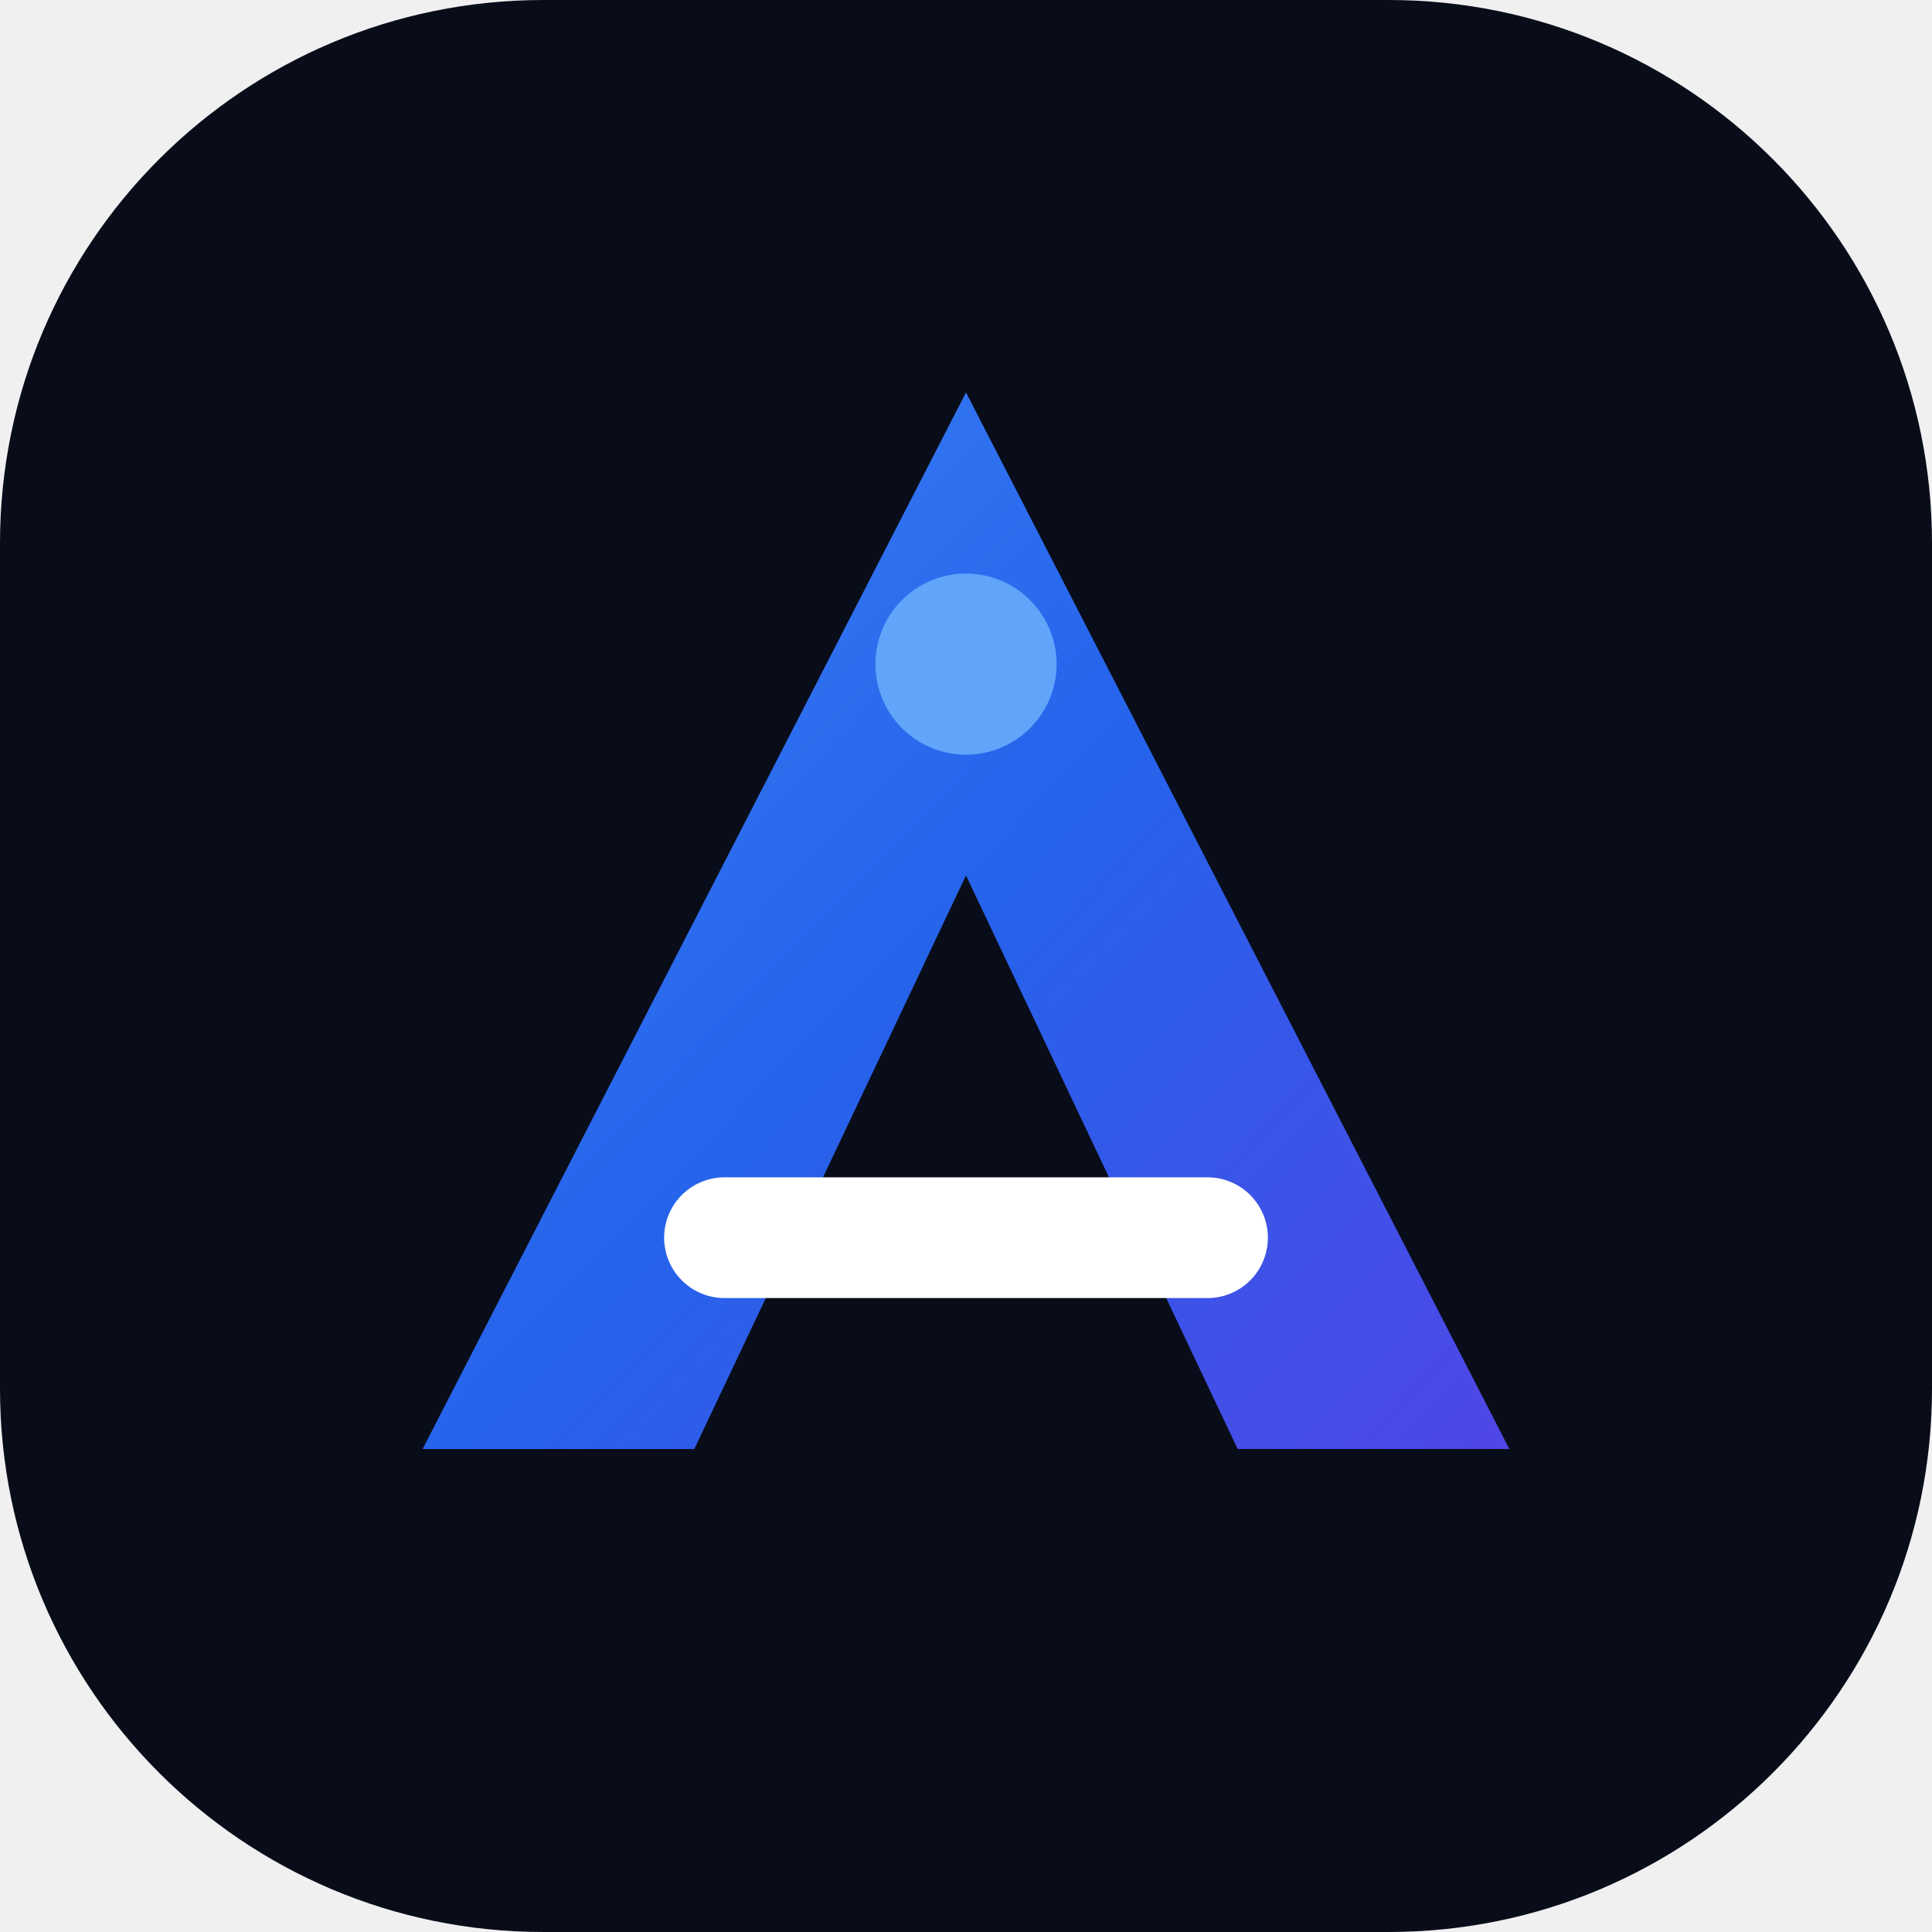
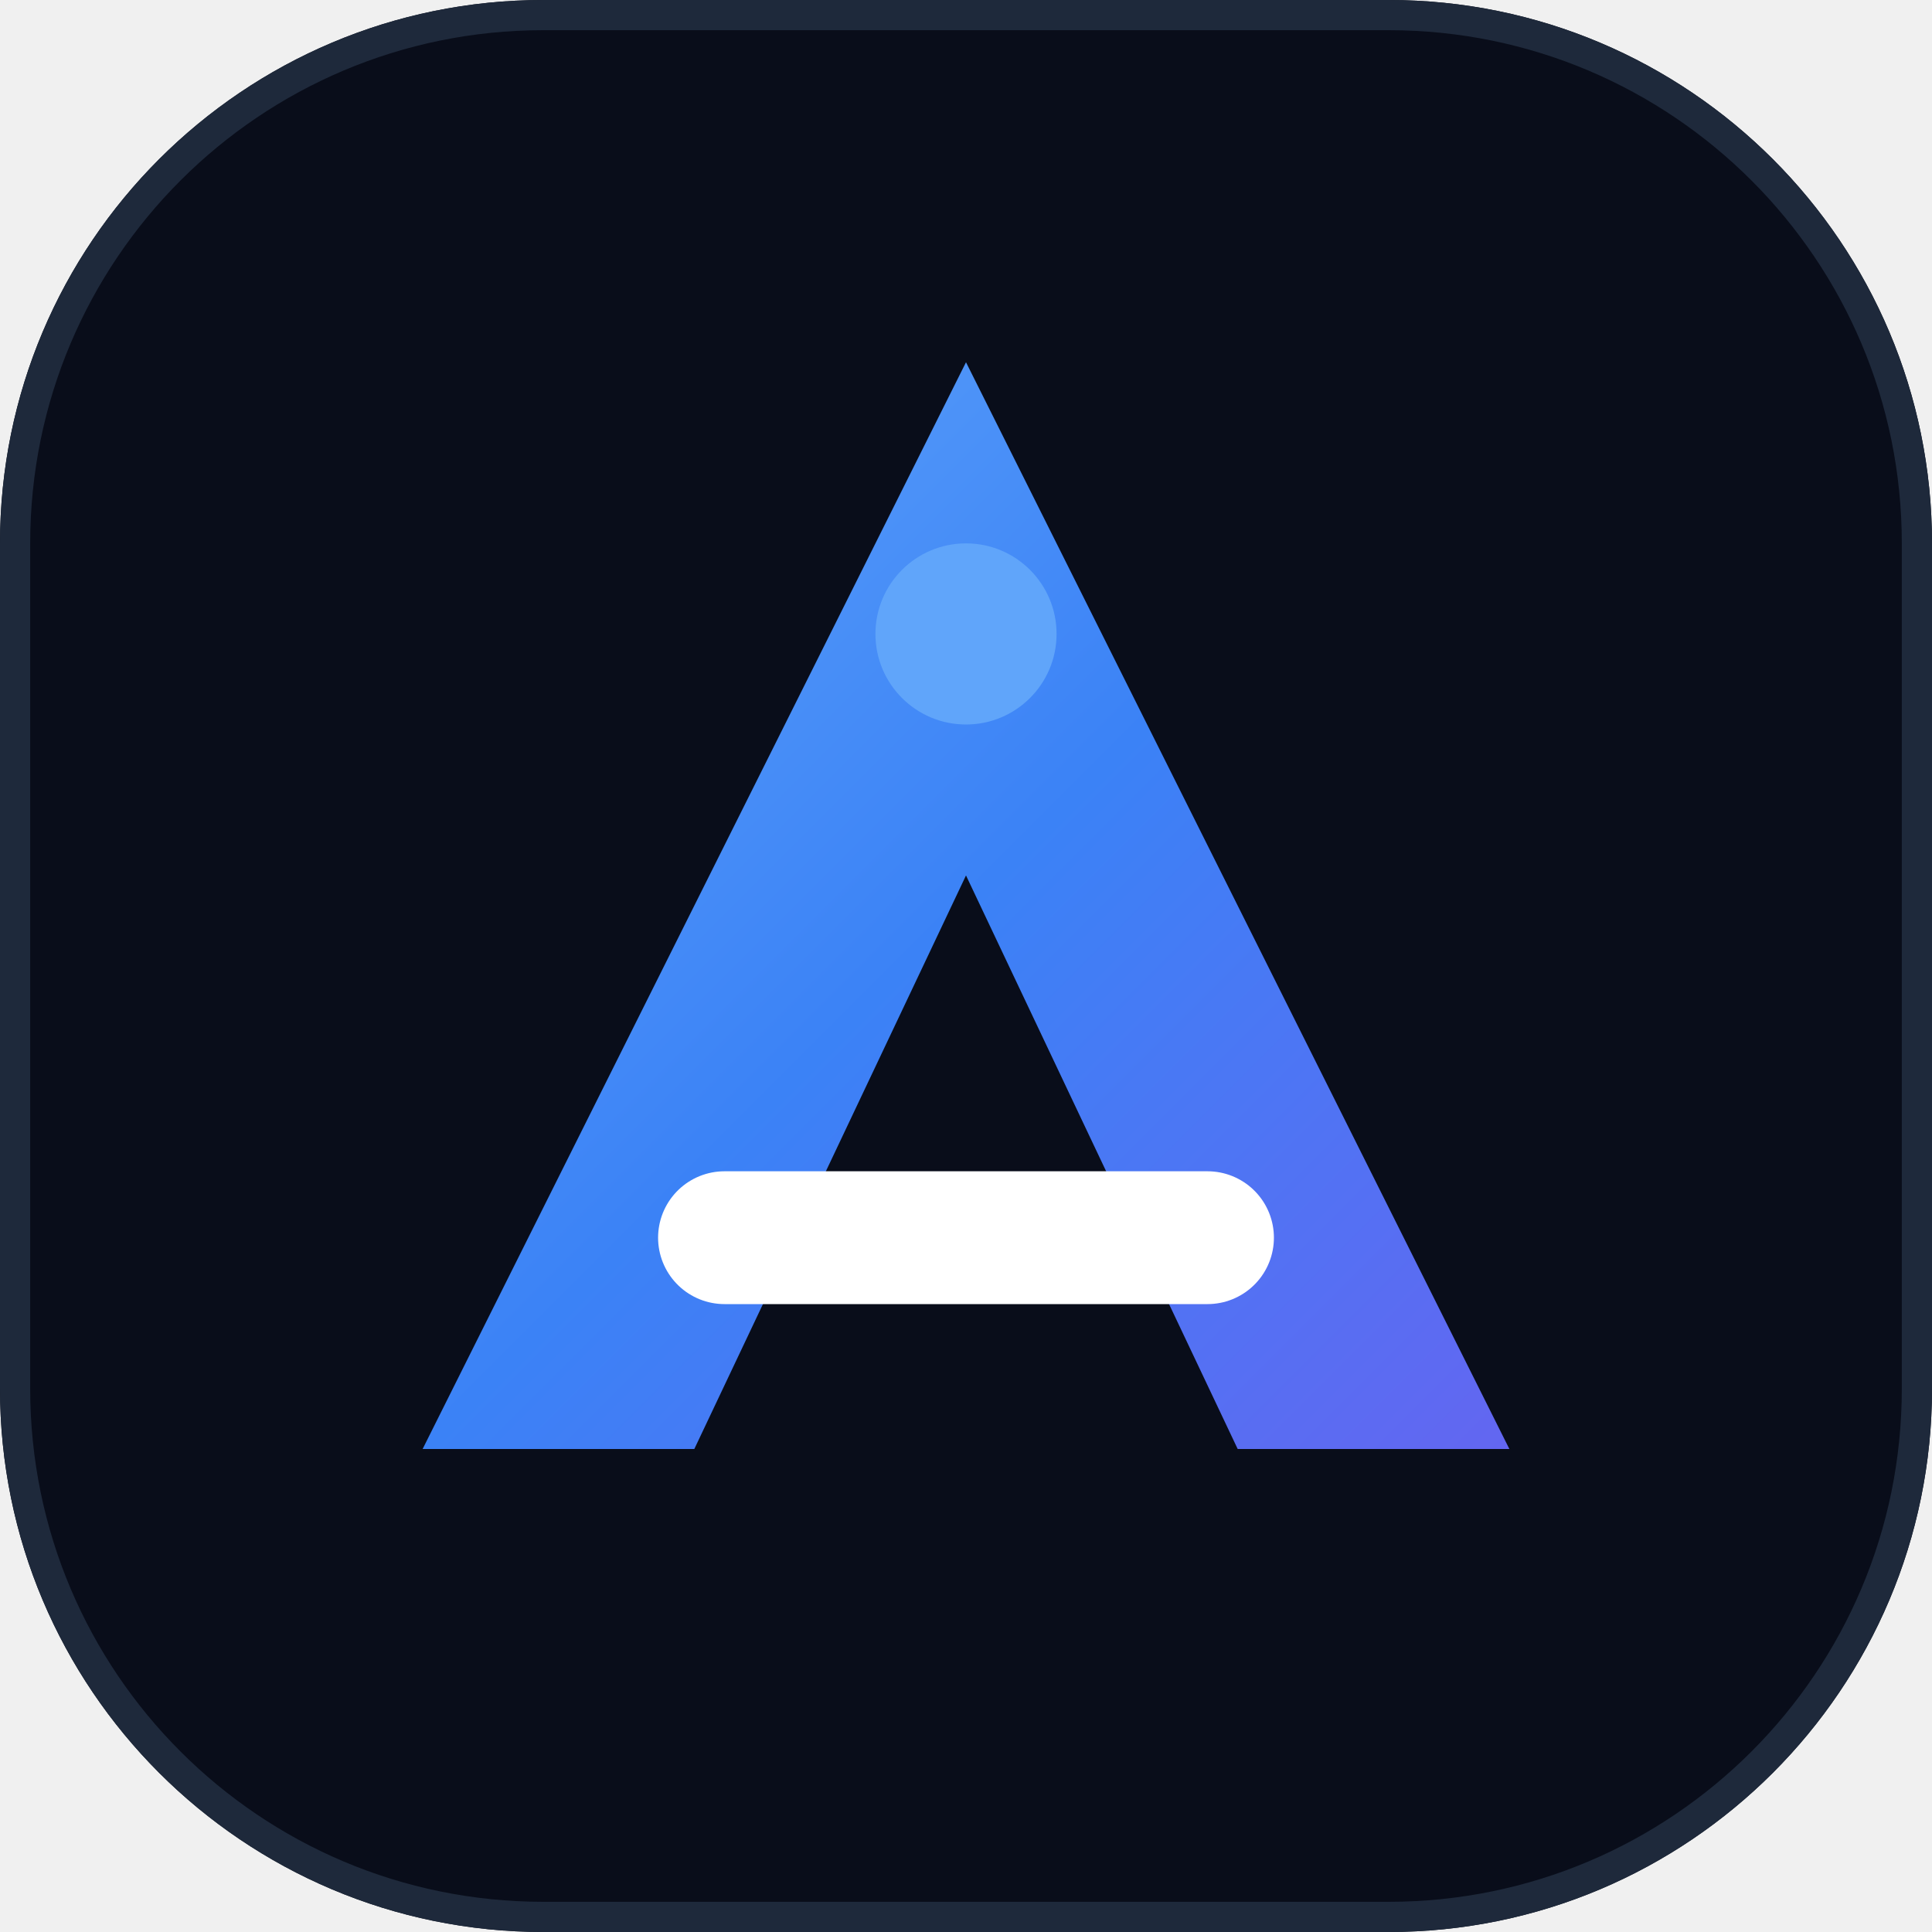
- <svg xmlns="http://www.w3.org/2000/svg" width="32" height="32" viewBox="0 0 32 32" fill="none">
-   <rect width="32" height="32" rx="9" fill="#090d1a" />
-   <path d="M16 6.5L7 24H11.5L16 14.5L20.5 24H25L16 6.5Z" fill="url(#brandGrad)" />
-   <path d="M12 20.5H20" stroke="white" stroke-width="2" stroke-linecap="round" />
-   <circle cx="16" cy="11" r="1.5" fill="#60a5fa" />
+ <svg xmlns="http://www.w3.org/2000/svg" width="64" height="64" viewBox="0 0 64 64" fill="none">
+   <rect width="64" height="64" rx="18" fill="#090d1a" />
+   <rect x="0.5" y="0.5" width="63" height="63" rx="17.5" stroke="#1e293b" />
+   <path d="M32 12L14 48H23L32 29L41 48H50L32 12Z" fill="url(#favBrandGrad)" />
+   <path d="M24 41H40" stroke="#ffffff" stroke-width="4.4" stroke-linecap="round" />
+   <circle cx="32" cy="21" r="3" fill="#60a5fa" />
  <defs>
-     <linearGradient id="brandGrad" x1="7" y1="6.5" x2="25" y2="24" gradientUnits="userSpaceOnUse">
-       <stop stop-color="#3b82f6" />
-       <stop offset="0.5" stop-color="#2563eb" />
-       <stop offset="1" stop-color="#4f46e5" />
+     <linearGradient id="favBrandGrad" x1="14" y1="12" x2="50" y2="48" gradientUnits="userSpaceOnUse">
+       <stop stop-color="#60a5fa" />
+       <stop offset="0.5" stop-color="#3b82f6" />
+       <stop offset="1" stop-color="#6366f1" />
    </linearGradient>
  </defs>
</svg>
